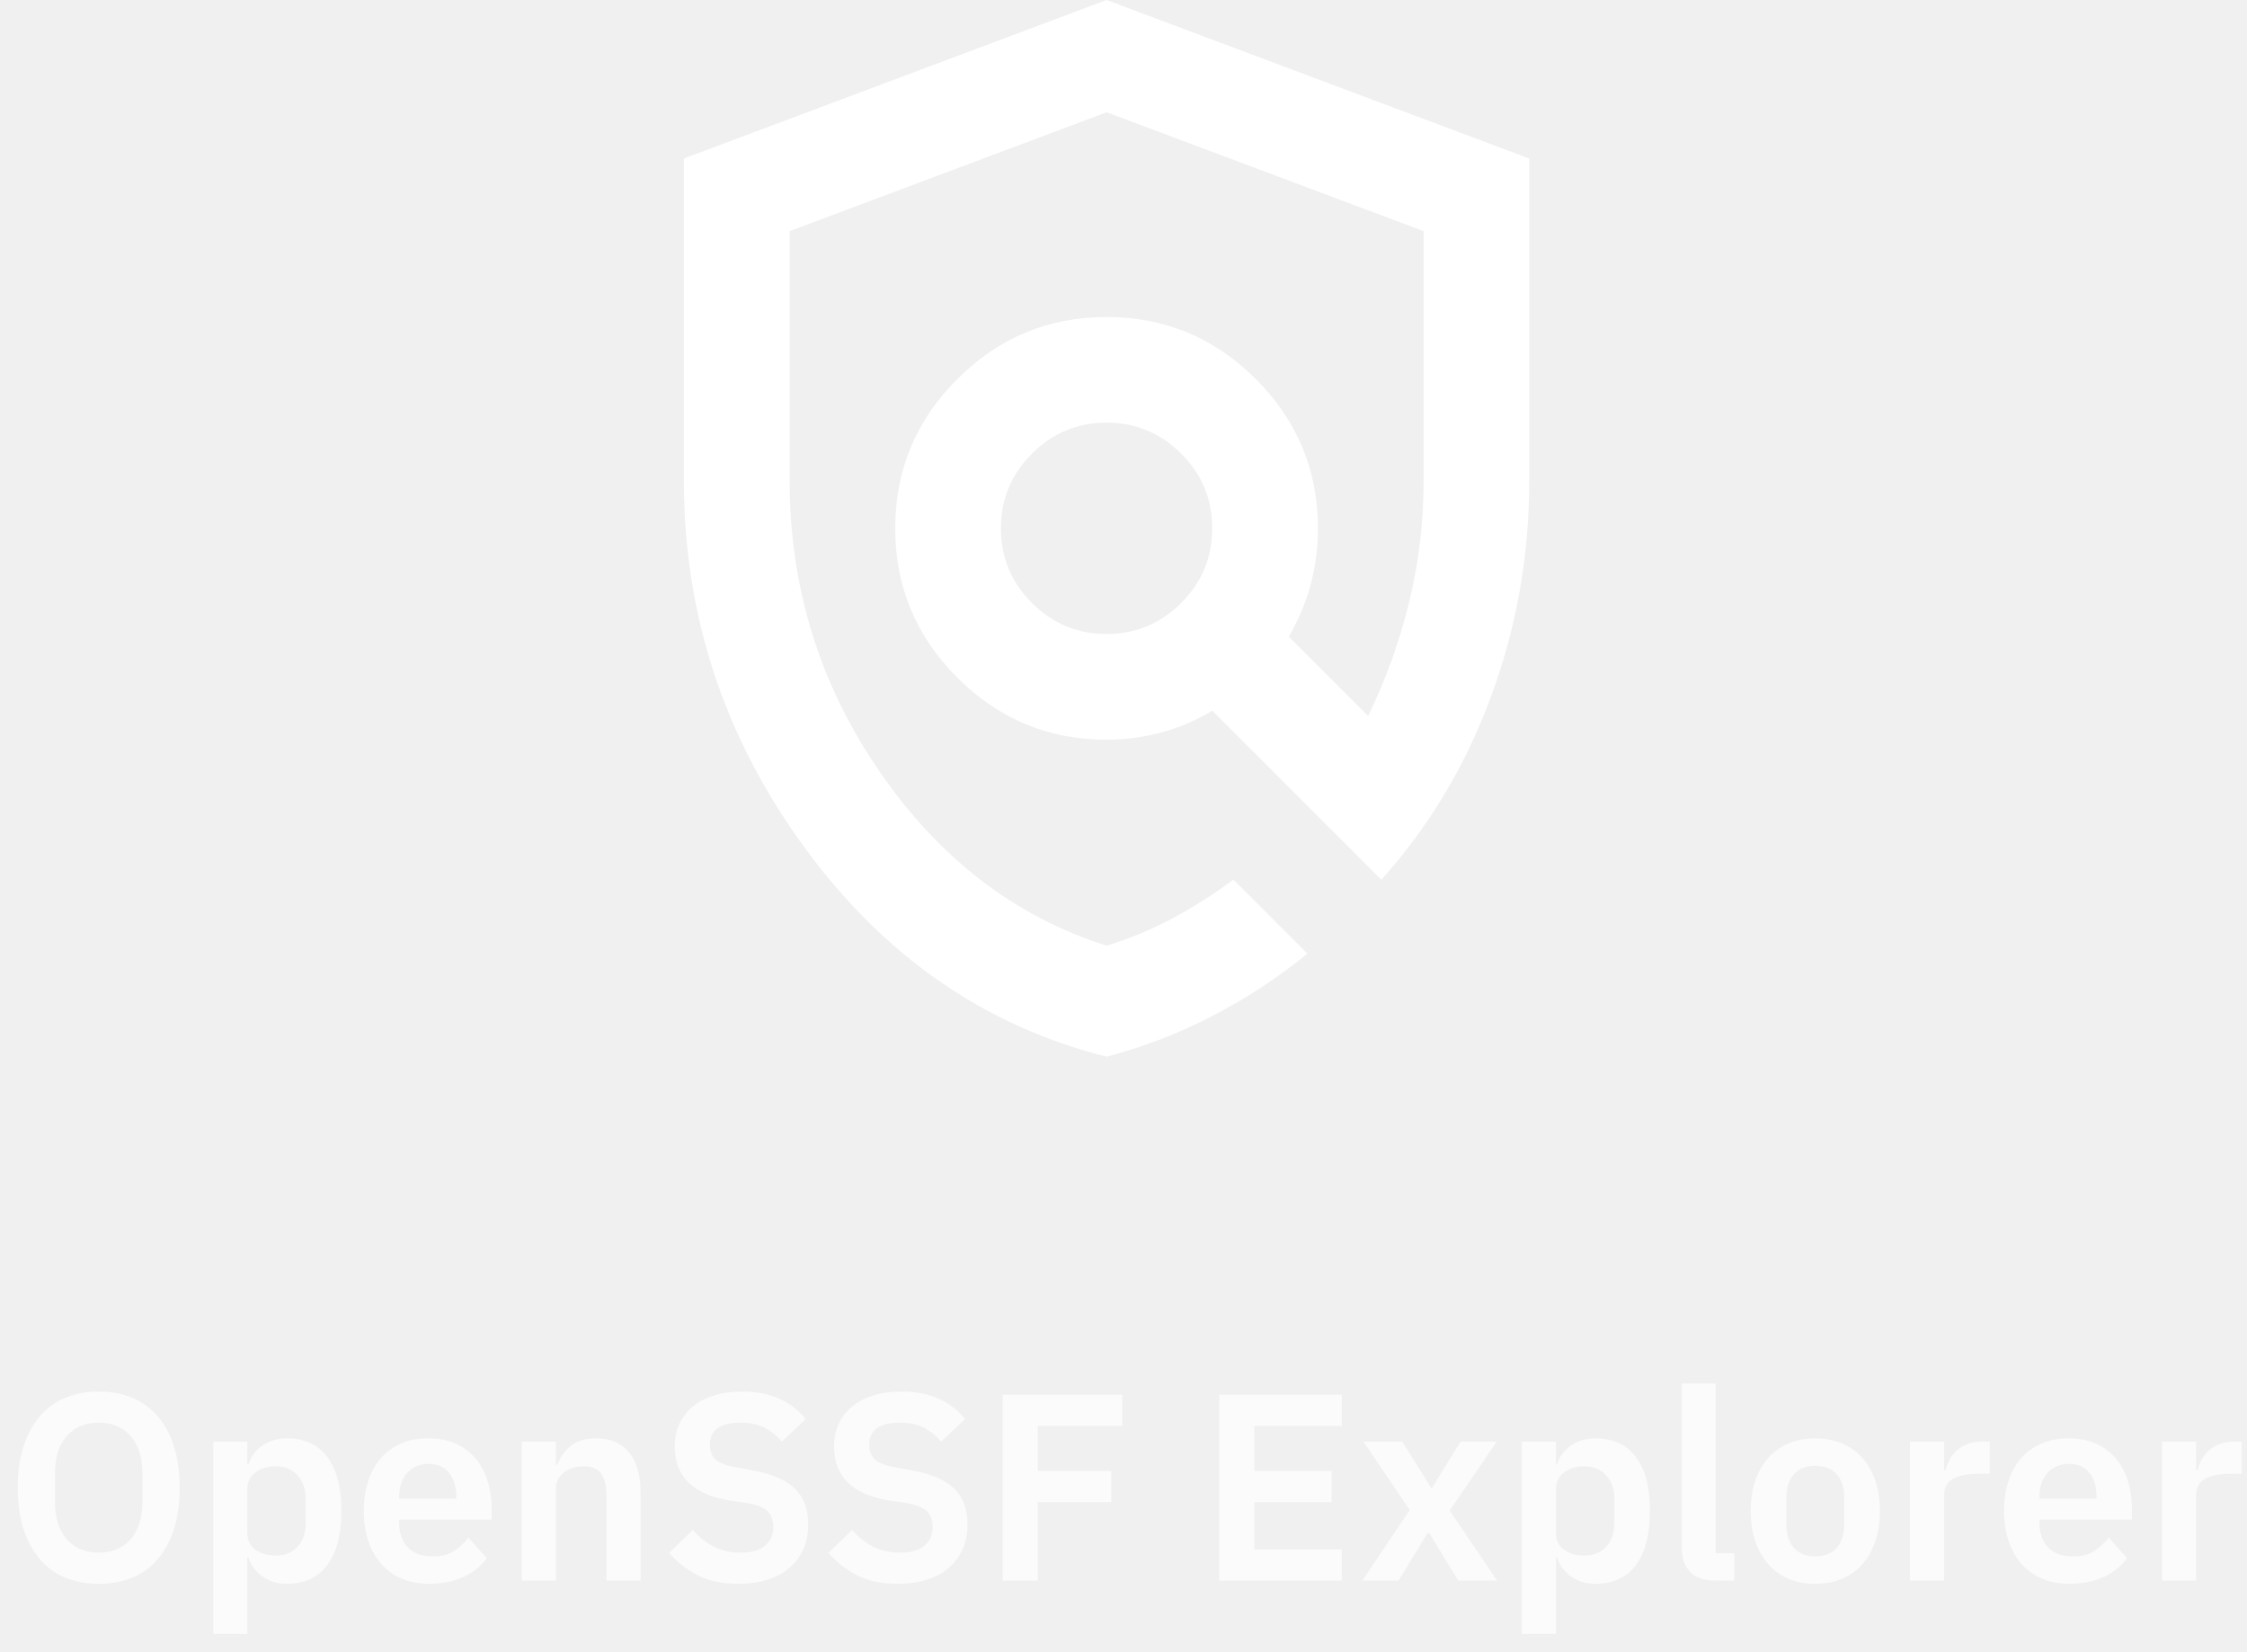
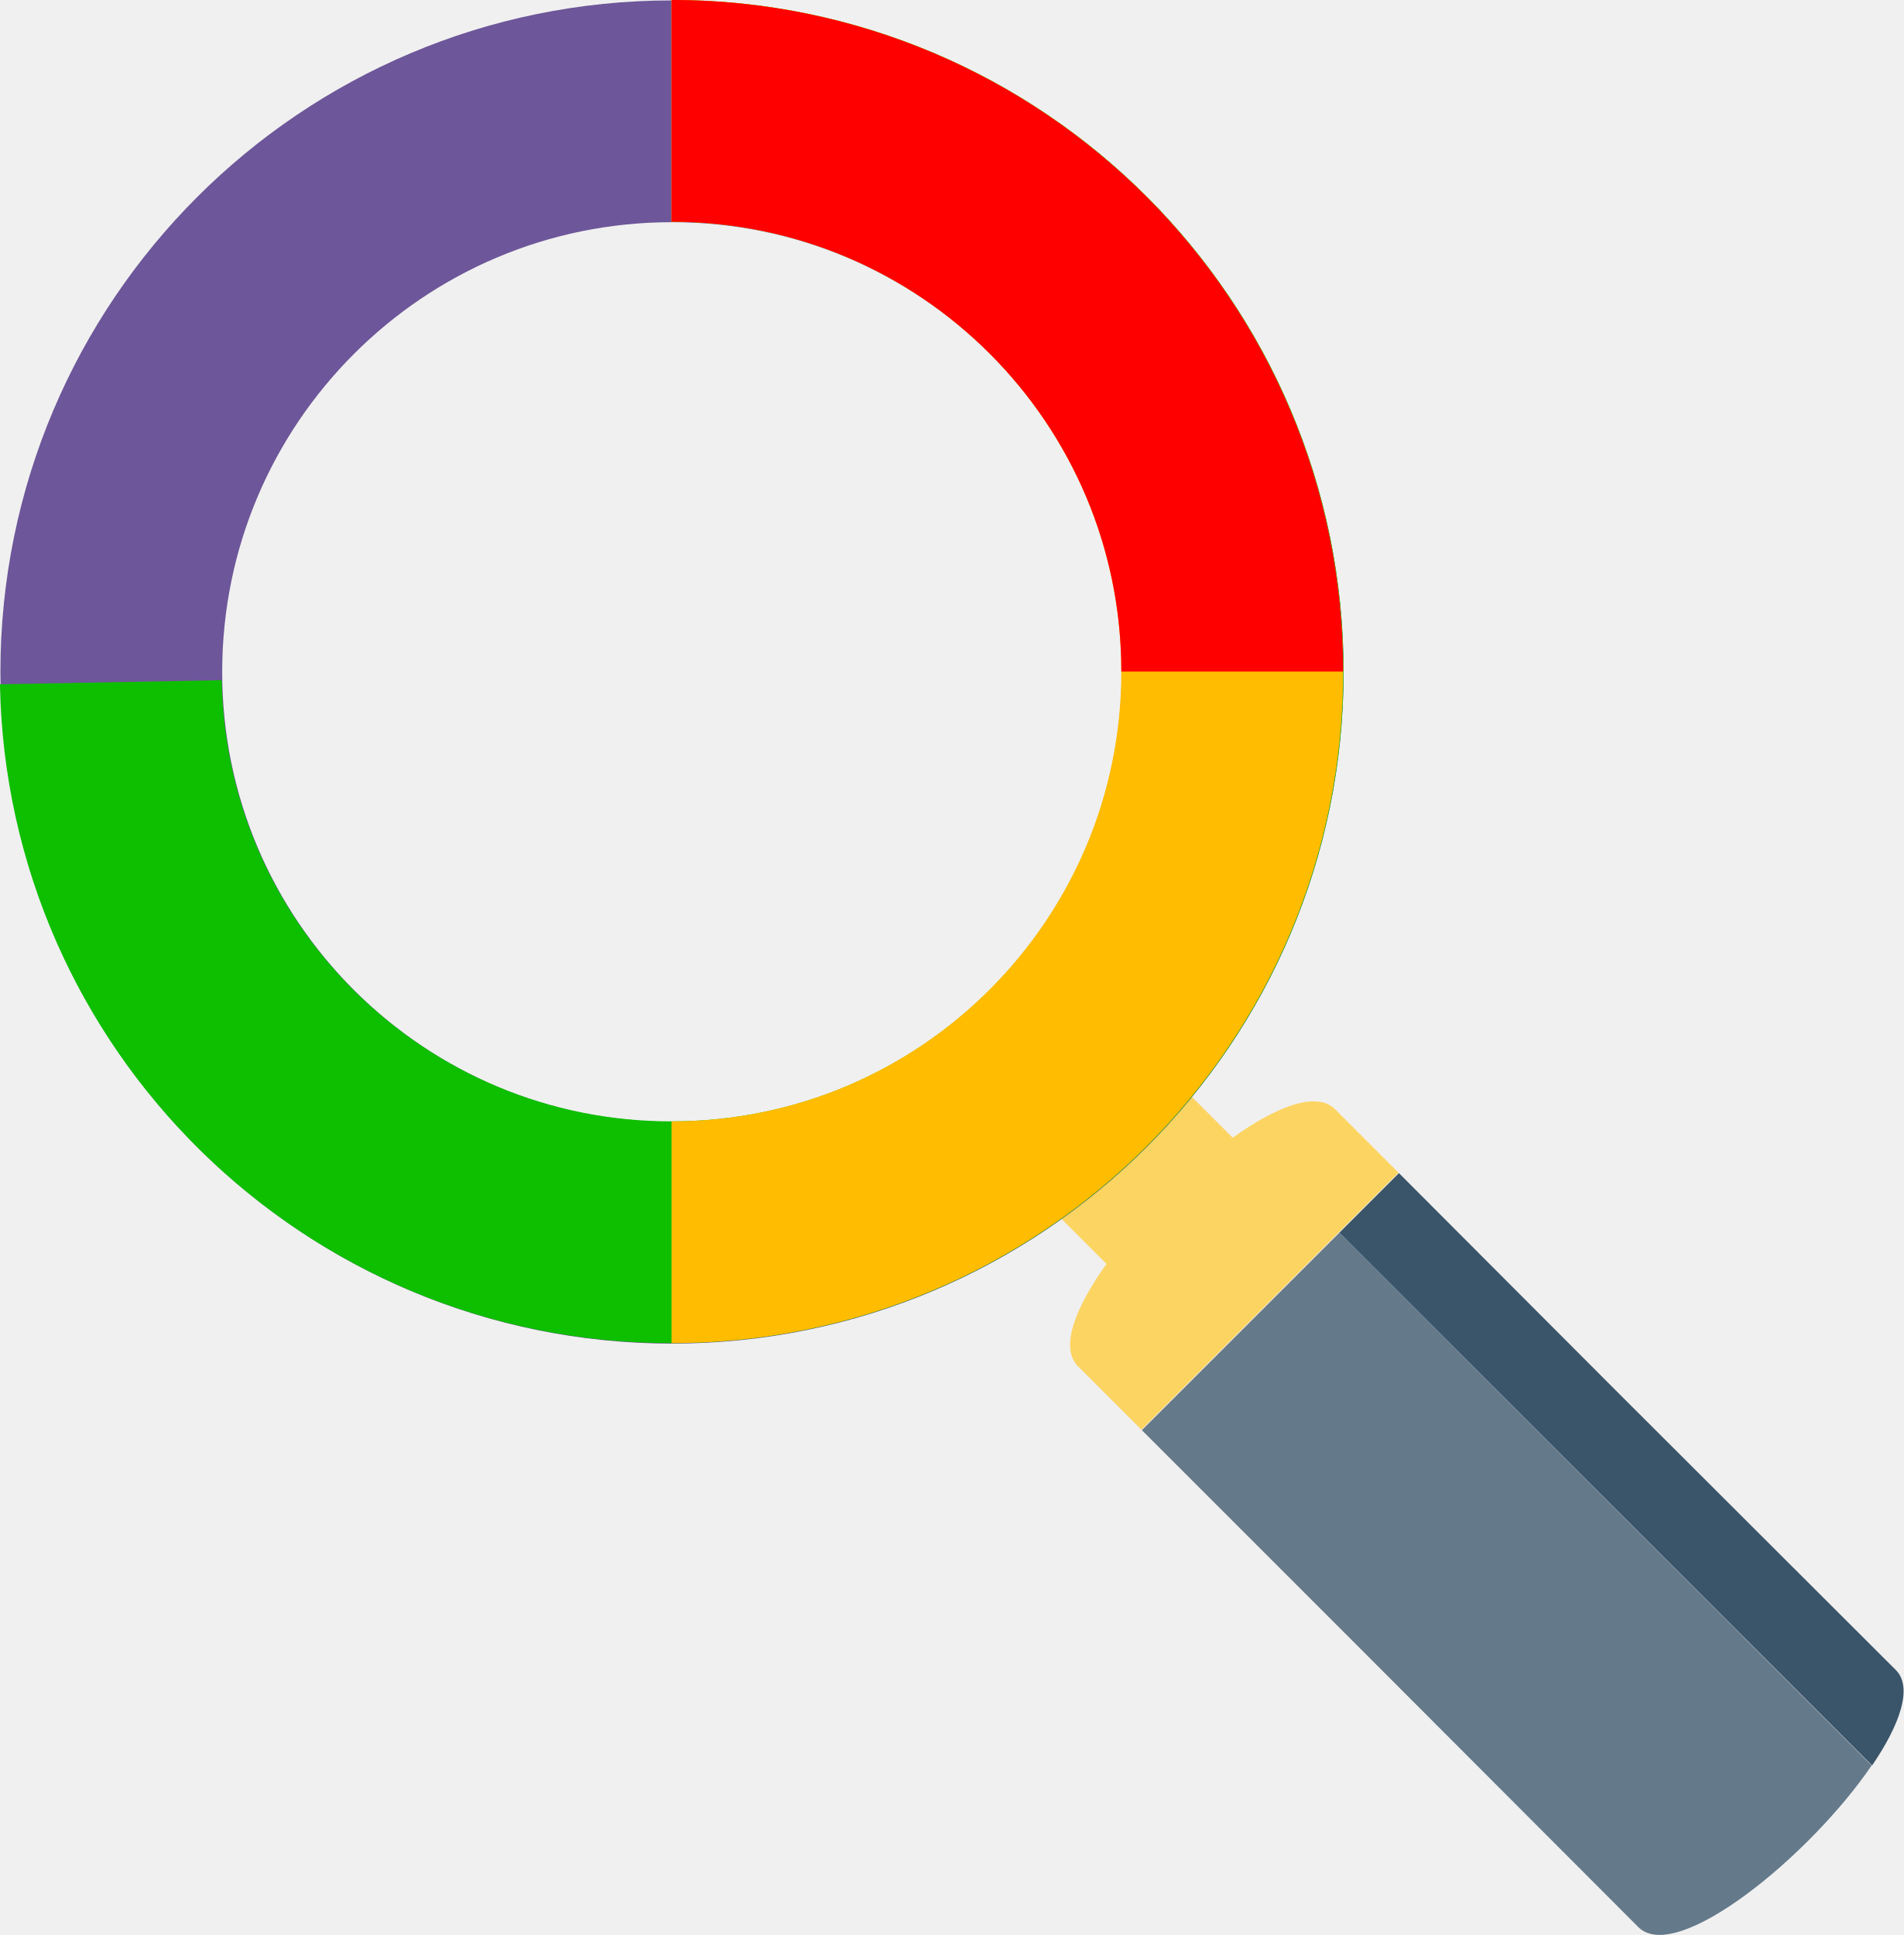
- <svg xmlns="http://www.w3.org/2000/svg" id="Layer_1" width="734" height="539.47" viewBox="0 0 734 539.47">
-   <defs>
-     <style>.cls-1{opacity:.7;}.cls-2{fill:#fff;stroke-width:0px;}</style>
-   </defs>
-   <path class="cls-2" d="M361.47,345.17c-39.98-10.07-72.99-33.01-99.02-68.82-26.03-35.81-39.05-75.58-39.05-119.3V51.78L361.47,0l138.07,51.78v105.28c0,24.45-4.17,47.96-12.51,70.55s-20.28,42.5-35.81,59.76l-55.23-55.23c-5.18,3.16-10.71,5.54-16.61,7.12-5.9,1.58-11.87,2.37-17.91,2.37-18.98,0-35.24-6.76-48.76-20.28s-20.28-29.77-20.28-48.76,6.76-35.24,20.28-48.76,29.77-20.28,48.76-20.28,35.24,6.76,48.76,20.28c13.52,13.52,20.28,29.77,20.28,48.76,0,6.33-.79,12.44-2.37,18.34s-3.96,11.58-7.12,17.04l25.89,25.89c5.75-11.79,10.21-24.16,13.38-37.11,3.16-12.94,4.75-26.18,4.75-39.7v-81.55l-103.55-38.83-103.55,38.83v81.55c0,34.81,9.78,66.45,29.34,94.92,19.56,28.48,44.3,47.46,74.21,56.95,7.48-2.3,14.6-5.25,21.36-8.85s13.45-7.84,20.06-12.73l24.16,24.16c-9.49,7.77-19.78,14.53-30.85,20.28-11.07,5.75-22.65,10.21-34.73,13.38ZM361.47,207.1c9.49,0,17.62-3.38,24.38-10.14s10.14-14.89,10.14-24.38-3.38-17.62-10.14-24.38-14.89-10.14-24.38-10.14-17.62,3.38-24.38,10.14c-6.76,6.76-10.14,14.89-10.14,24.38s3.38,17.62,10.14,24.38,14.89,10.14,24.38,10.14Z" />
-   <g class="cls-1">
-     <path class="cls-2" d="M32.24,517.37c-4,0-7.63-.67-10.88-2-3.25-1.33-6.02-3.34-8.31-6-2.29-2.67-4.08-5.95-5.35-9.83-1.28-3.89-1.91-8.41-1.91-13.58s.64-9.62,1.91-13.53c1.28-3.92,3.06-7.21,5.35-9.88,2.29-2.67,5.06-4.67,8.31-6,3.25-1.33,6.88-2,10.88-2s7.63.67,10.88,2c3.25,1.33,6.03,3.34,8.35,6,2.32,2.67,4.1,5.96,5.35,9.88,1.25,3.92,1.87,8.43,1.87,13.53s-.62,9.69-1.87,13.58c-1.25,3.89-3.03,7.17-5.35,9.83-2.32,2.67-5.11,4.67-8.35,6-3.25,1.33-6.88,2-10.88,2ZM32.24,507.18c4.35,0,7.82-1.45,10.4-4.35,2.58-2.9,3.87-6.96,3.87-12.18v-9.4c0-5.22-1.29-9.28-3.87-12.18-2.58-2.9-6.05-4.35-10.4-4.35s-7.82,1.45-10.4,4.35c-2.58,2.9-3.87,6.96-3.87,12.18v9.4c0,5.22,1.29,9.28,3.87,12.18,2.58,2.9,6.05,4.35,10.4,4.35Z" />
-     <path class="cls-2" d="M69.66,470.89h11.14v7.48h.35c.81-2.61,2.35-4.68,4.61-6.22,2.26-1.54,4.9-2.31,7.92-2.31,5.8,0,10.23,2.04,13.27,6.14,3.05,4.09,4.57,9.94,4.57,17.54s-1.52,13.55-4.57,17.67c-3.05,4.12-7.47,6.18-13.27,6.18-3.02,0-5.64-.78-7.88-2.35-2.23-1.57-3.79-3.65-4.66-6.27h-.35v24.98h-11.14v-62.83ZM90.11,508.14c2.9,0,5.25-.96,7.05-2.87,1.8-1.92,2.7-4.5,2.7-7.75v-7.83c0-3.25-.9-5.84-2.7-7.79-1.8-1.94-4.15-2.92-7.05-2.92-2.67,0-4.89.67-6.66,2-1.77,1.33-2.65,3.1-2.65,5.31v14.45c0,2.38.88,4.21,2.65,5.48,1.77,1.28,3.99,1.91,6.66,1.91Z" />
-     <path class="cls-2" d="M140.24,517.37c-3.37,0-6.37-.57-9.01-1.7-2.64-1.13-4.87-2.73-6.7-4.79-1.83-2.06-3.23-4.55-4.22-7.48-.99-2.93-1.48-6.22-1.48-9.88s.48-6.84,1.44-9.75c.96-2.9,2.33-5.38,4.13-7.44,1.8-2.06,4-3.65,6.61-4.79,2.61-1.13,5.57-1.7,8.88-1.7,3.54,0,6.61.61,9.22,1.83,2.61,1.22,4.76,2.87,6.44,4.96,1.68,2.09,2.94,4.51,3.79,7.27.84,2.76,1.26,5.7,1.26,8.83v3.66h-30.2v1.12c0,3.28.93,5.92,2.78,7.91,1.86,1.99,4.61,2.98,8.27,2.98,2.78,0,5.06-.58,6.83-1.73,1.77-1.15,3.35-2.62,4.74-4.41l6,6.72c-1.86,2.62-4.4,4.67-7.61,6.15-3.22,1.48-6.95,2.22-11.18,2.22ZM140.06,478.2c-2.96,0-5.31.99-7.05,2.96-1.74,1.97-2.61,4.53-2.61,7.66v.7h18.62v-.78c0-3.13-.77-5.67-2.31-7.61-1.54-1.94-3.76-2.92-6.66-2.92Z" />
-     <path class="cls-2" d="M170.44,516.32v-45.43h11.14v7.57h.44c.93-2.44,2.39-4.48,4.4-6.14,2-1.65,4.77-2.48,8.31-2.48,4.7,0,8.3,1.54,10.79,4.61,2.49,3.08,3.74,7.46,3.74,13.14v28.72h-11.14v-27.59c0-3.25-.58-5.69-1.74-7.31-1.16-1.62-3.08-2.44-5.74-2.44-1.16,0-2.28.16-3.35.48-1.07.32-2.03.78-2.87,1.39-.84.61-1.52,1.36-2.04,2.26-.52.9-.78,1.96-.78,3.18v30.02h-11.14Z" />
-     <path class="cls-2" d="M241.19,517.37c-5.22,0-9.65-.93-13.27-2.79-3.63-1.86-6.74-4.3-9.35-7.32l7.75-7.5c2.09,2.42,4.42,4.26,7.01,5.53,2.58,1.27,5.44,1.9,8.57,1.9,3.54,0,6.21-.76,8.01-2.29,1.8-1.53,2.7-3.58,2.7-6.17,0-2.02-.58-3.66-1.74-4.92-1.16-1.27-3.34-2.19-6.53-2.76l-5.74-.86c-12.13-1.92-18.19-7.81-18.19-17.69,0-2.73.51-5.2,1.52-7.41,1.01-2.21,2.48-4.09,4.39-5.66,1.91-1.57,4.22-2.77,6.92-3.62,2.7-.84,5.76-1.26,9.18-1.26,4.58,0,8.59.76,12.01,2.27,3.42,1.51,6.35,3.75,8.79,6.71l-7.83,7.41c-1.51-1.84-3.34-3.33-5.48-4.49-2.15-1.15-4.85-1.73-8.09-1.73s-5.79.62-7.44,1.85c-1.65,1.24-2.48,2.98-2.48,5.22s.67,4,2,5.09c1.33,1.09,3.48,1.9,6.44,2.42l5.66,1.05c6.15,1.1,10.69,3.06,13.62,5.88,2.93,2.82,4.39,6.75,4.39,11.8,0,2.9-.51,5.53-1.52,7.88-1.02,2.35-2.5,4.39-4.44,6.1-1.94,1.71-4.32,3.04-7.14,3.96-2.81.93-6.05,1.39-9.7,1.39Z" />
-     <path class="cls-2" d="M293.23,517.37c-5.22,0-9.65-.93-13.27-2.79-3.63-1.86-6.74-4.3-9.35-7.32l7.75-7.5c2.09,2.42,4.42,4.26,7.01,5.53,2.58,1.27,5.44,1.9,8.57,1.9,3.54,0,6.21-.76,8.01-2.29,1.8-1.53,2.7-3.58,2.7-6.17,0-2.02-.58-3.66-1.74-4.92-1.16-1.27-3.34-2.19-6.53-2.76l-5.74-.86c-12.13-1.92-18.19-7.81-18.19-17.69,0-2.73.51-5.2,1.52-7.41,1.01-2.21,2.48-4.09,4.39-5.66,1.91-1.57,4.22-2.77,6.92-3.62,2.7-.84,5.76-1.26,9.18-1.26,4.58,0,8.59.76,12.01,2.27,3.42,1.51,6.35,3.75,8.79,6.71l-7.83,7.41c-1.51-1.84-3.34-3.33-5.48-4.49-2.15-1.15-4.85-1.73-8.09-1.73s-5.79.62-7.44,1.85c-1.65,1.24-2.48,2.98-2.48,5.22s.67,4,2,5.09c1.33,1.09,3.48,1.9,6.44,2.42l5.66,1.05c6.15,1.1,10.69,3.06,13.62,5.88,2.93,2.82,4.39,6.75,4.39,11.8,0,2.9-.51,5.53-1.52,7.88-1.02,2.35-2.5,4.39-4.44,6.1-1.94,1.71-4.32,3.04-7.14,3.96-2.81.93-6.05,1.39-9.7,1.39Z" />
-     <path class="cls-2" d="M327.52,516.32v-60.74h39.07v10.18h-27.59v14.71h24.02v10.18h-24.02v25.67h-11.49Z" />
-     <path class="cls-2" d="M398.27,516.32v-60.74h40.03v10.18h-28.54v14.71h25.24v10.18h-25.24v15.49h28.54v10.18h-40.03Z" />
-     <path class="cls-2" d="M445,516.32l15.49-23.06-15.14-22.37h12.71l9.4,15.05h.35l9.31-15.05h11.84l-15.4,22.54,15.49,22.89h-12.71l-9.57-15.66h-.35l-9.57,15.66h-11.84Z" />
-     <path class="cls-2" d="M497.12,470.89h11.14v7.48h.35c.81-2.61,2.35-4.68,4.61-6.22,2.26-1.54,4.9-2.31,7.92-2.31,5.8,0,10.23,2.04,13.27,6.14,3.05,4.09,4.57,9.94,4.57,17.54s-1.52,13.55-4.57,17.67c-3.05,4.12-7.47,6.18-13.27,6.18-3.02,0-5.64-.78-7.88-2.35-2.23-1.57-3.79-3.65-4.66-6.27h-.35v24.98h-11.14v-62.83ZM517.58,508.14c2.9,0,5.25-.96,7.05-2.87,1.8-1.92,2.7-4.5,2.7-7.75v-7.83c0-3.25-.9-5.84-2.7-7.79-1.8-1.94-4.15-2.92-7.05-2.92-2.67,0-4.89.67-6.66,2-1.77,1.33-2.65,3.1-2.65,5.31v14.45c0,2.38.88,4.21,2.65,5.48,1.77,1.28,3.99,1.91,6.66,1.91Z" />
-     <path class="cls-2" d="M560.48,516.32c-3.83,0-6.64-.96-8.44-2.87-1.8-1.91-2.7-4.61-2.7-8.09v-53.43h11.14v55.43h6v8.96h-6Z" />
-     <path class="cls-2" d="M592.94,517.37c-3.25,0-6.17-.55-8.75-1.65-2.58-1.1-4.79-2.7-6.61-4.79-1.83-2.09-3.23-4.6-4.22-7.53-.99-2.93-1.48-6.22-1.48-9.88s.49-6.93,1.48-9.83c.99-2.9,2.39-5.38,4.22-7.44,1.83-2.06,4.03-3.64,6.61-4.74,2.58-1.1,5.5-1.65,8.75-1.65s6.18.55,8.79,1.65c2.61,1.1,4.83,2.68,6.66,4.74,1.83,2.06,3.23,4.54,4.22,7.44.99,2.9,1.48,6.18,1.48,9.83s-.49,6.95-1.48,9.88c-.99,2.93-2.39,5.44-4.22,7.53-1.83,2.09-4.05,3.68-6.66,4.79-2.61,1.1-5.54,1.65-8.79,1.65ZM592.94,508.4c2.96,0,5.28-.9,6.96-2.7,1.68-1.8,2.52-4.44,2.52-7.92v-8.44c0-3.42-.84-6.03-2.52-7.83-1.68-1.8-4-2.7-6.96-2.7s-5.19.9-6.88,2.7c-1.68,1.8-2.52,4.41-2.52,7.83v8.44c0,3.48.84,6.12,2.52,7.92,1.68,1.8,3.97,2.7,6.88,2.7Z" />
-     <path class="cls-2" d="M623.92,516.32v-45.43h11.14v9.4h.44c.29-1.22.74-2.39,1.35-3.52.61-1.13,1.41-2.13,2.39-3,.99-.87,2.16-1.57,3.53-2.09,1.36-.52,2.94-.78,4.74-.78h2.44v10.53h-3.48c-3.77,0-6.61.55-8.53,1.65-1.92,1.1-2.87,2.9-2.87,5.4v27.85h-11.14Z" />
-     <path class="cls-2" d="M676.05,517.37c-3.37,0-6.37-.57-9.01-1.7-2.64-1.13-4.87-2.73-6.7-4.79-1.83-2.06-3.23-4.55-4.22-7.48-.99-2.93-1.48-6.22-1.48-9.88s.48-6.84,1.44-9.75c.96-2.9,2.33-5.38,4.13-7.44,1.8-2.06,4-3.65,6.61-4.79,2.61-1.13,5.57-1.7,8.88-1.7,3.54,0,6.61.61,9.22,1.83,2.61,1.22,4.76,2.87,6.44,4.96s2.94,4.51,3.79,7.27c.84,2.76,1.26,5.7,1.26,8.83v3.66h-30.2v1.12c0,3.28.93,5.92,2.78,7.91,1.86,1.99,4.61,2.98,8.27,2.98,2.79,0,5.06-.58,6.83-1.73,1.77-1.15,3.35-2.62,4.74-4.41l6,6.72c-1.86,2.62-4.39,4.67-7.62,6.15-3.22,1.48-6.95,2.22-11.18,2.22ZM675.87,478.2c-2.96,0-5.31.99-7.05,2.96-1.74,1.97-2.61,4.53-2.61,7.66v.7h18.62v-.78c0-3.13-.77-5.67-2.31-7.61-1.54-1.94-3.76-2.92-6.66-2.92Z" />
-     <path class="cls-2" d="M706.24,516.32v-45.43h11.14v9.4h.44c.29-1.22.74-2.39,1.35-3.52.61-1.13,1.41-2.13,2.39-3,.99-.87,2.16-1.57,3.53-2.09,1.36-.52,2.94-.78,4.74-.78h2.44v10.53h-3.48c-3.77,0-6.61.55-8.53,1.65-1.92,1.1-2.87,2.9-2.87,5.4v27.85h-11.14Z" />
+ <svg xmlns="http://www.w3.org/2000/svg" version="1.1" x="0px" y="0px" viewBox="0 0 408.7 415.5" style="enable-background:new 0 0 408.7 415.5;" xml:space="preserve">
+   <style type="text/css">
+ 	.st0{fill:#FCD462;}
+ 	.st1{fill:#3A556A;}
+ 	.st2{fill:#64798A;}
+ 	.st3{fill:none;stroke:#6D5699;stroke-width:47.624;stroke-miterlimit:10;}
+ 	.st4{fill:none;stroke:#0EBF00;stroke-width:47.624;stroke-miterlimit:10;}
+ 	.st5{fill:none;stroke:#FFBC00;stroke-width:47.624;stroke-miterlimit:10;}
+ 	.st6{fill:none;stroke:#FF0000;stroke-width:47.624;stroke-miterlimit:10;}
+ </style>
+   <g id="Layer_1">
+ </g>
+   <g id="Layer_2">
+     <path class="st0" d="M218.6,252.4l19,19c-6.7,9.4-10.1,18-6.1,22l13.6,13.6l55.2-55.2l-13.6-13.6c-4-4-12.6-0.6-22,6.1l-19-19" />
+     <path class="st1" d="M300.4,251.9l-12.8,12.8L402,379.1c6-8.8,8.8-16.8,5.1-20.5l-60.2-60.1L300.4,251.9z" />
+     <path class="st2" d="M245.2,307.1l46.5,46.5l60.1,60.2c8.2,8.2,36.9-15.3,50.1-34.7L287.6,264.7L245.2,307.1z" />
+     <circle class="st3" cx="144.3" cy="144.3" r="120.4" />
+     <path class="st4" d="M144.3,23.8c66.5,0,120.4,53.9,120.4,120.4s-53.9,120.4-120.4,120.4C78.5,264.7,25,212,23.8,146.5" />
+     <path class="st5" d="M144.2,23.8c66.5,0,120.4,53.9,120.4,120.4s-53.9,120.4-120.4,120.4" />
+     <path class="st6" d="M144.2,23.8c66.5,0,120.4,53.9,120.4,120.4" />
  </g>
</svg>
